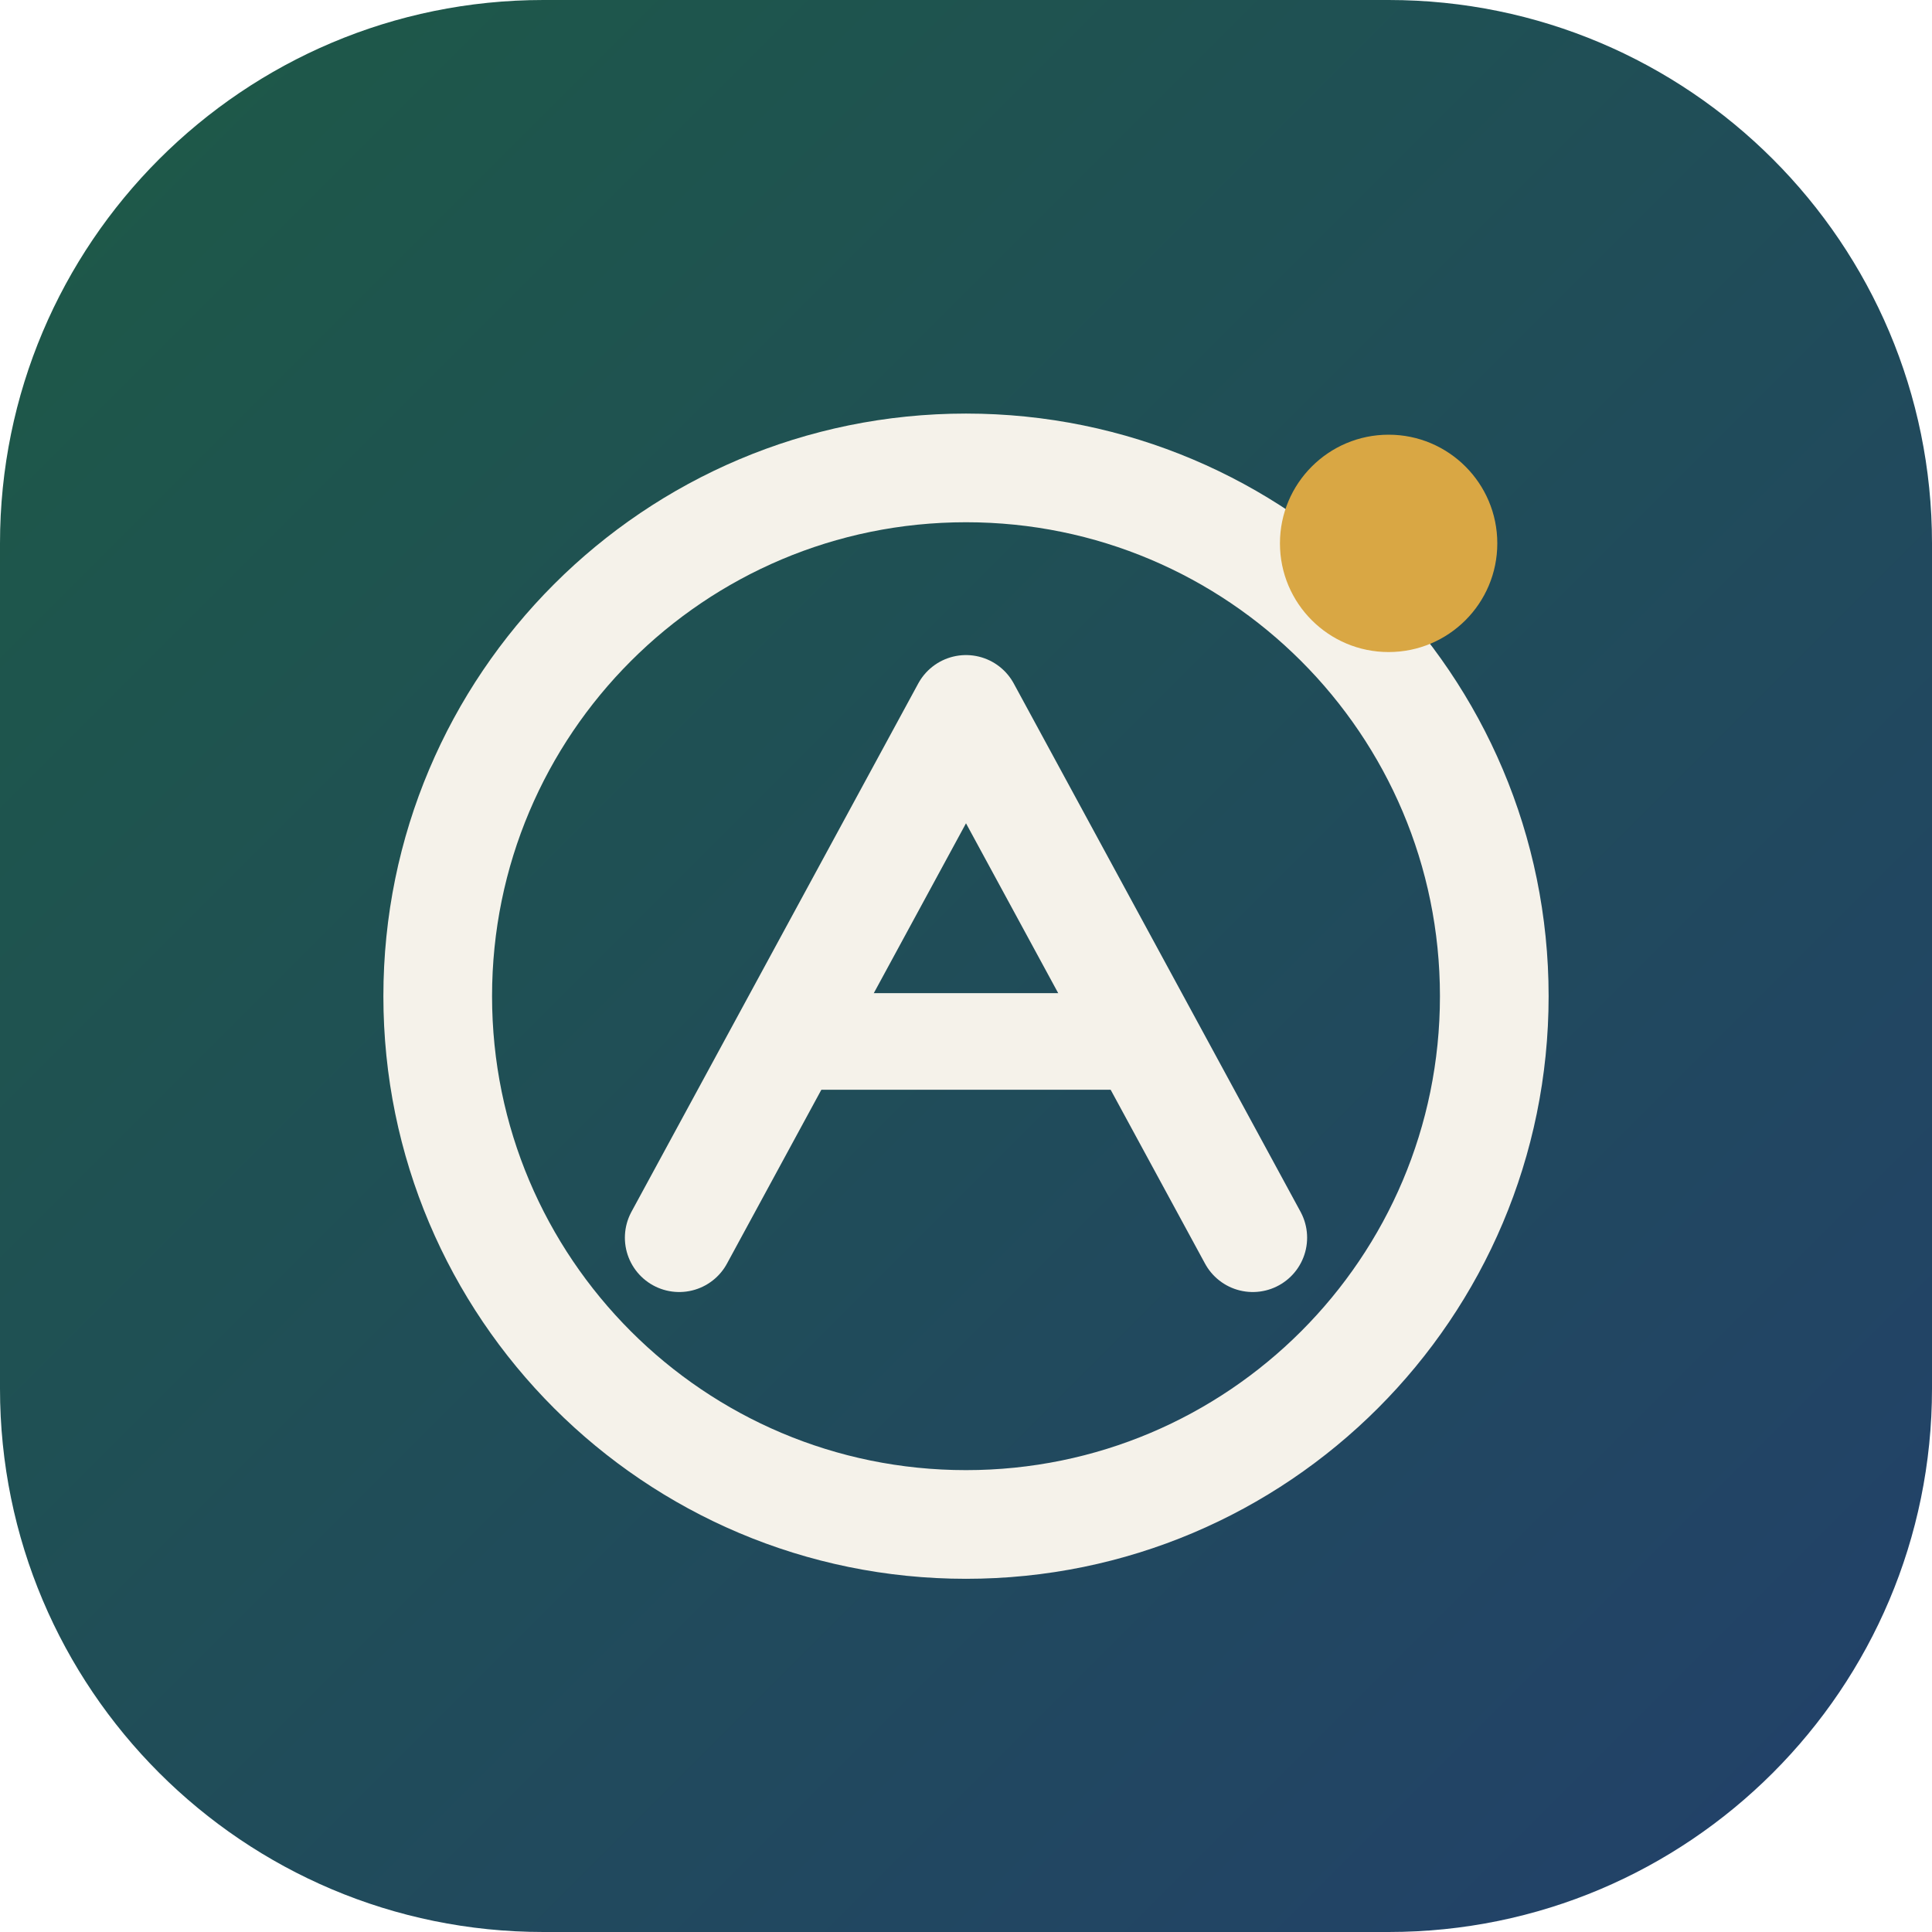
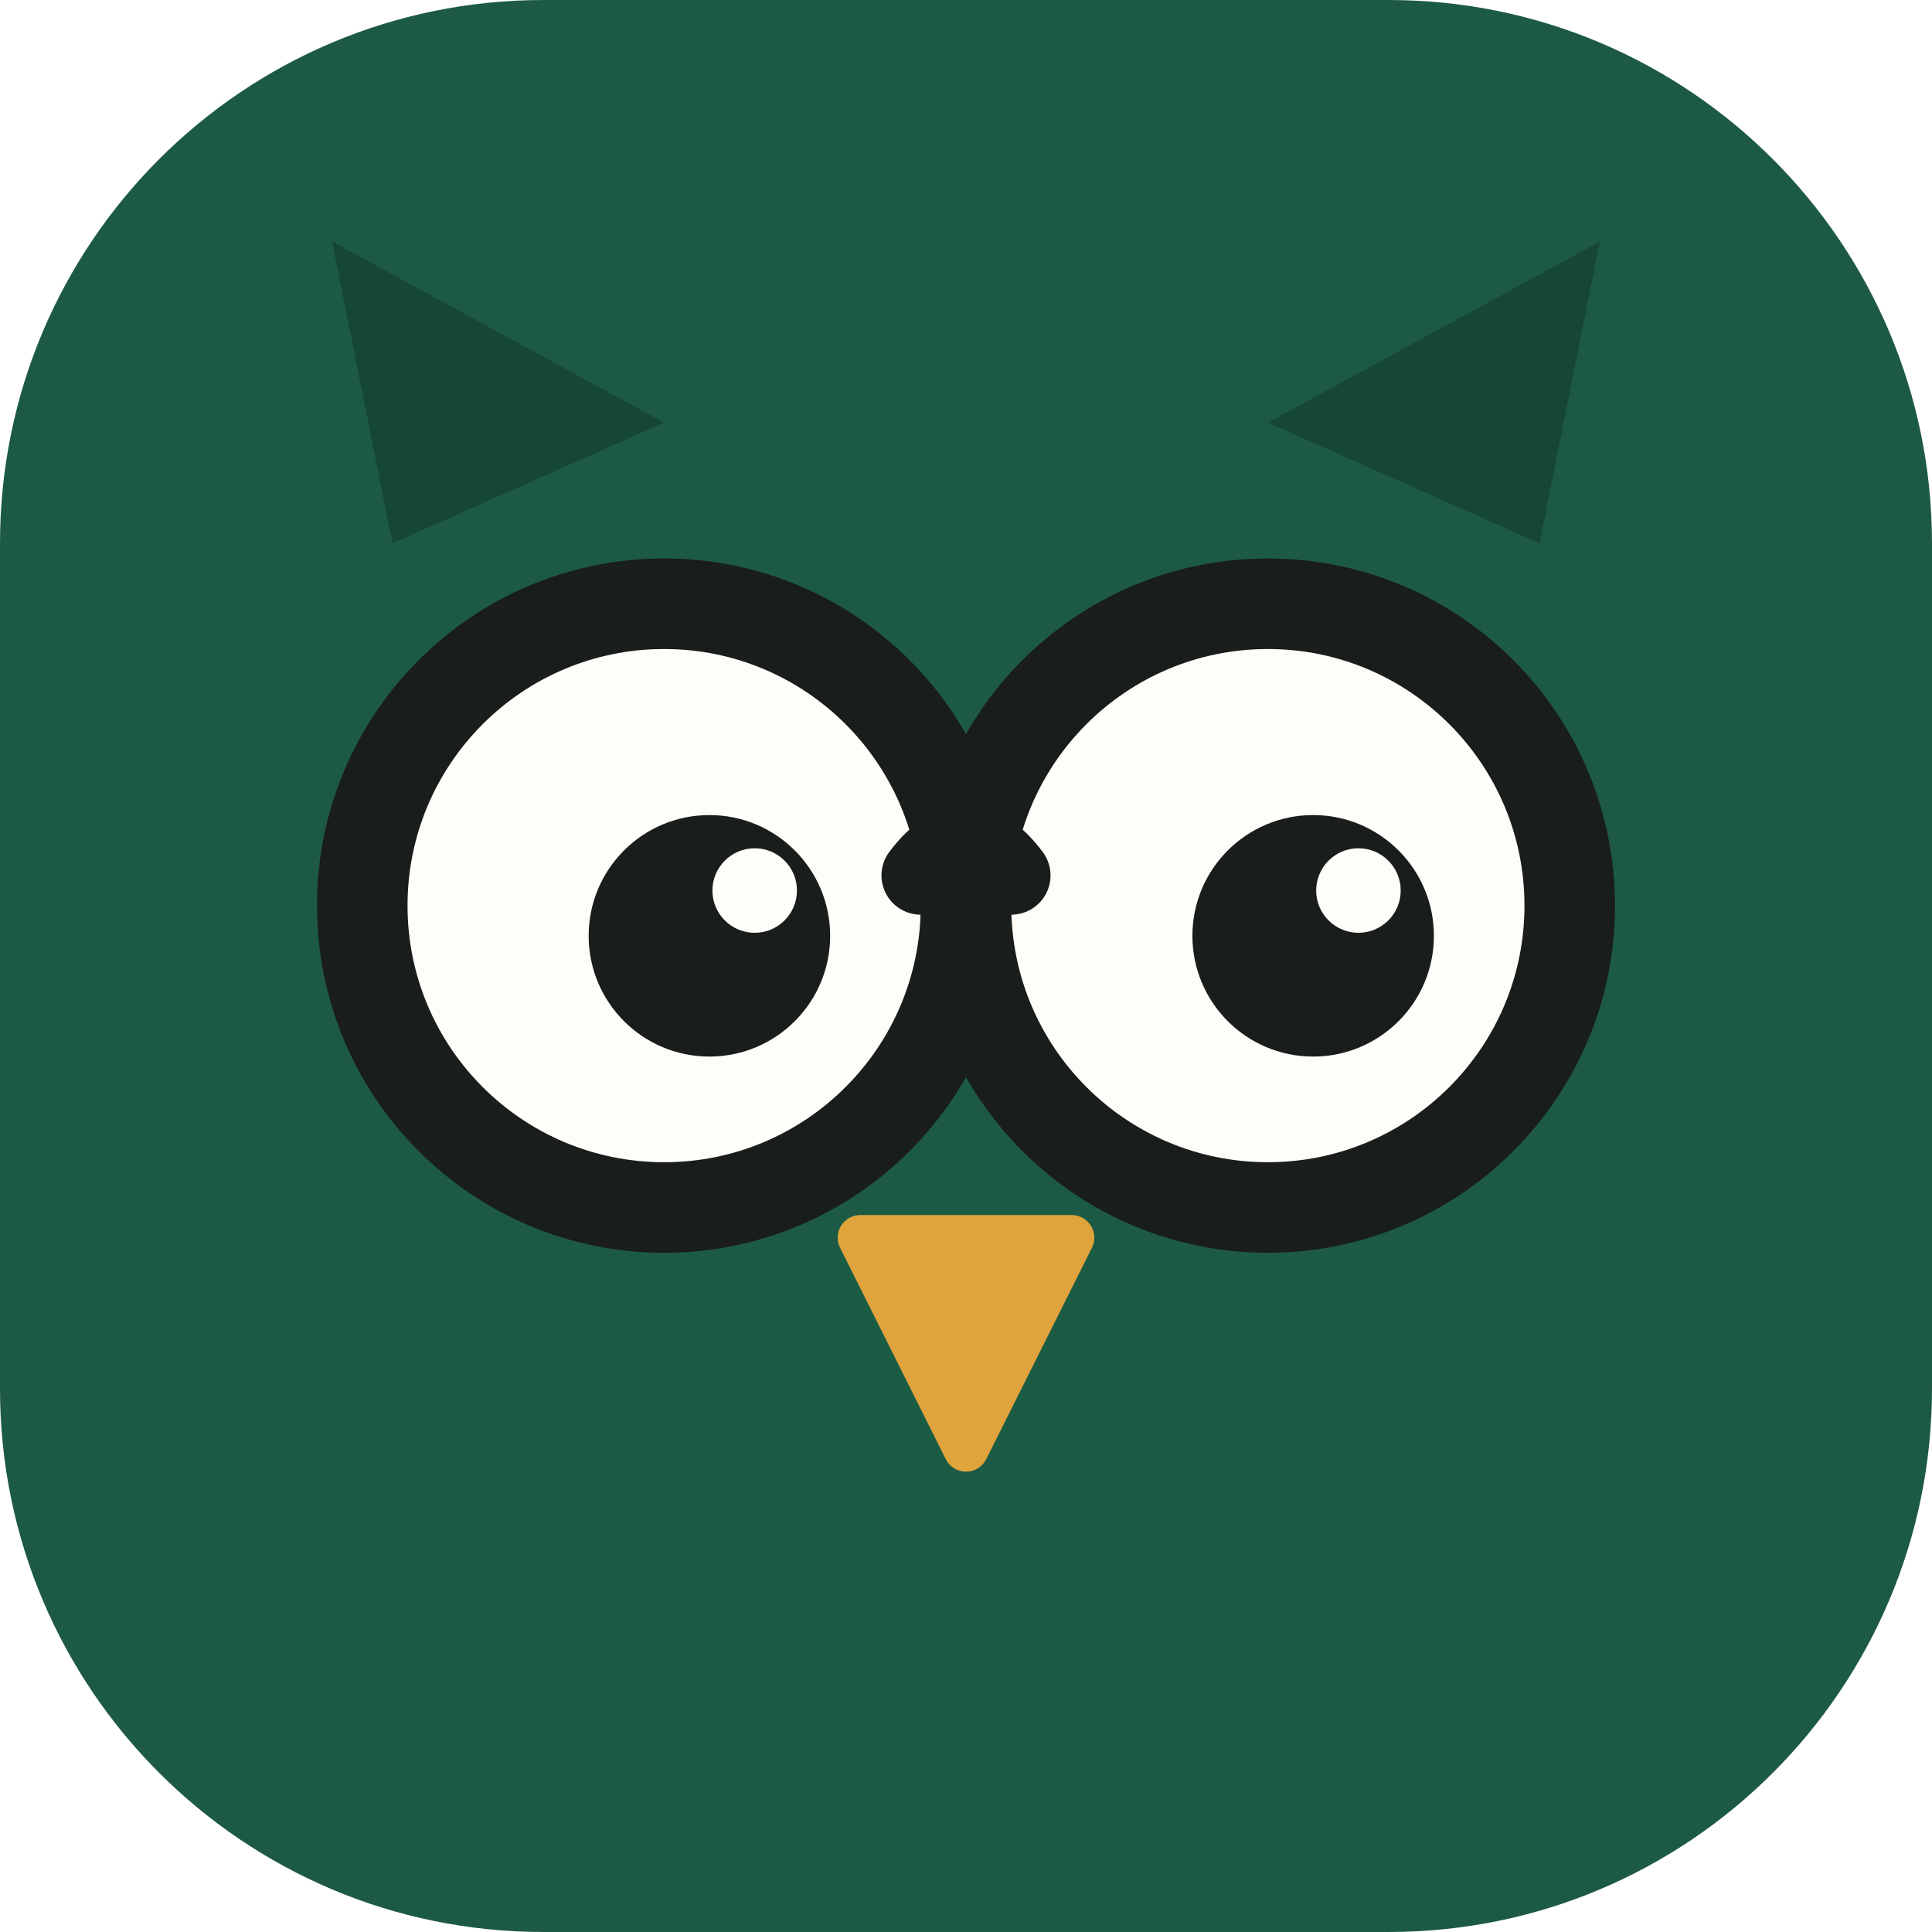
<svg xmlns="http://www.w3.org/2000/svg" viewBox="0 0 64 64">
-   <defs>
-     <linearGradient id="g" x1="0" y1="0" x2="1" y2="1">
-       <stop offset="0" stop-color="#1d5a46" />
-       <stop offset="1" stop-color="#23406b" />
-     </linearGradient>
-   </defs>
-   <rect width="64" height="64" rx="18" fill="url(#g)" />
-   <circle cx="32" cy="33" r="17.5" fill="none" stroke="#f5f2ea" stroke-width="3.6" />
-   <path d="M22.5 41 32 23.5 41.5 41" fill="none" stroke="#f5f2ea" stroke-width="3.6" stroke-linecap="round" stroke-linejoin="round" />
-   <path d="M26.6 34.5h10.8" stroke="#f5f2ea" stroke-width="3.2" stroke-linecap="round" />
-   <circle cx="46" cy="18" r="3.6" fill="#d9a744" />
+   <rect width="64" height="64" rx="18" fill="#1d5a46" />
+   <path d="M13 18 L11 8 L22 14 Z M51 18 L53 8 L42 14 Z" fill="#164636" />
+   <circle cx="22" cy="30" r="10" fill="#fffdf8" stroke="#191d1b" stroke-width="3" />
+   <circle cx="42" cy="30" r="10" fill="#fffdf8" stroke="#191d1b" stroke-width="3" />
+   <path d="M30.5 29 Q32 27 33.5 29" fill="none" stroke="#191d1b" stroke-width="2.6" stroke-linecap="round" />
+   <circle cx="23.5" cy="31" r="4" fill="#191d1b" />
+   <circle cx="43.5" cy="31" r="4" fill="#191d1b" />
+   <circle cx="25" cy="29.5" r="1.4" fill="#fffdf8" />
+   <circle cx="45" cy="29.5" r="1.4" fill="#fffdf8" />
+   <path d="M28.5 41 L35.5 41 L32 48 Z" fill="#e0a53a" stroke="#e0a53a" stroke-width="1.5" stroke-linejoin="round" />
</svg>
